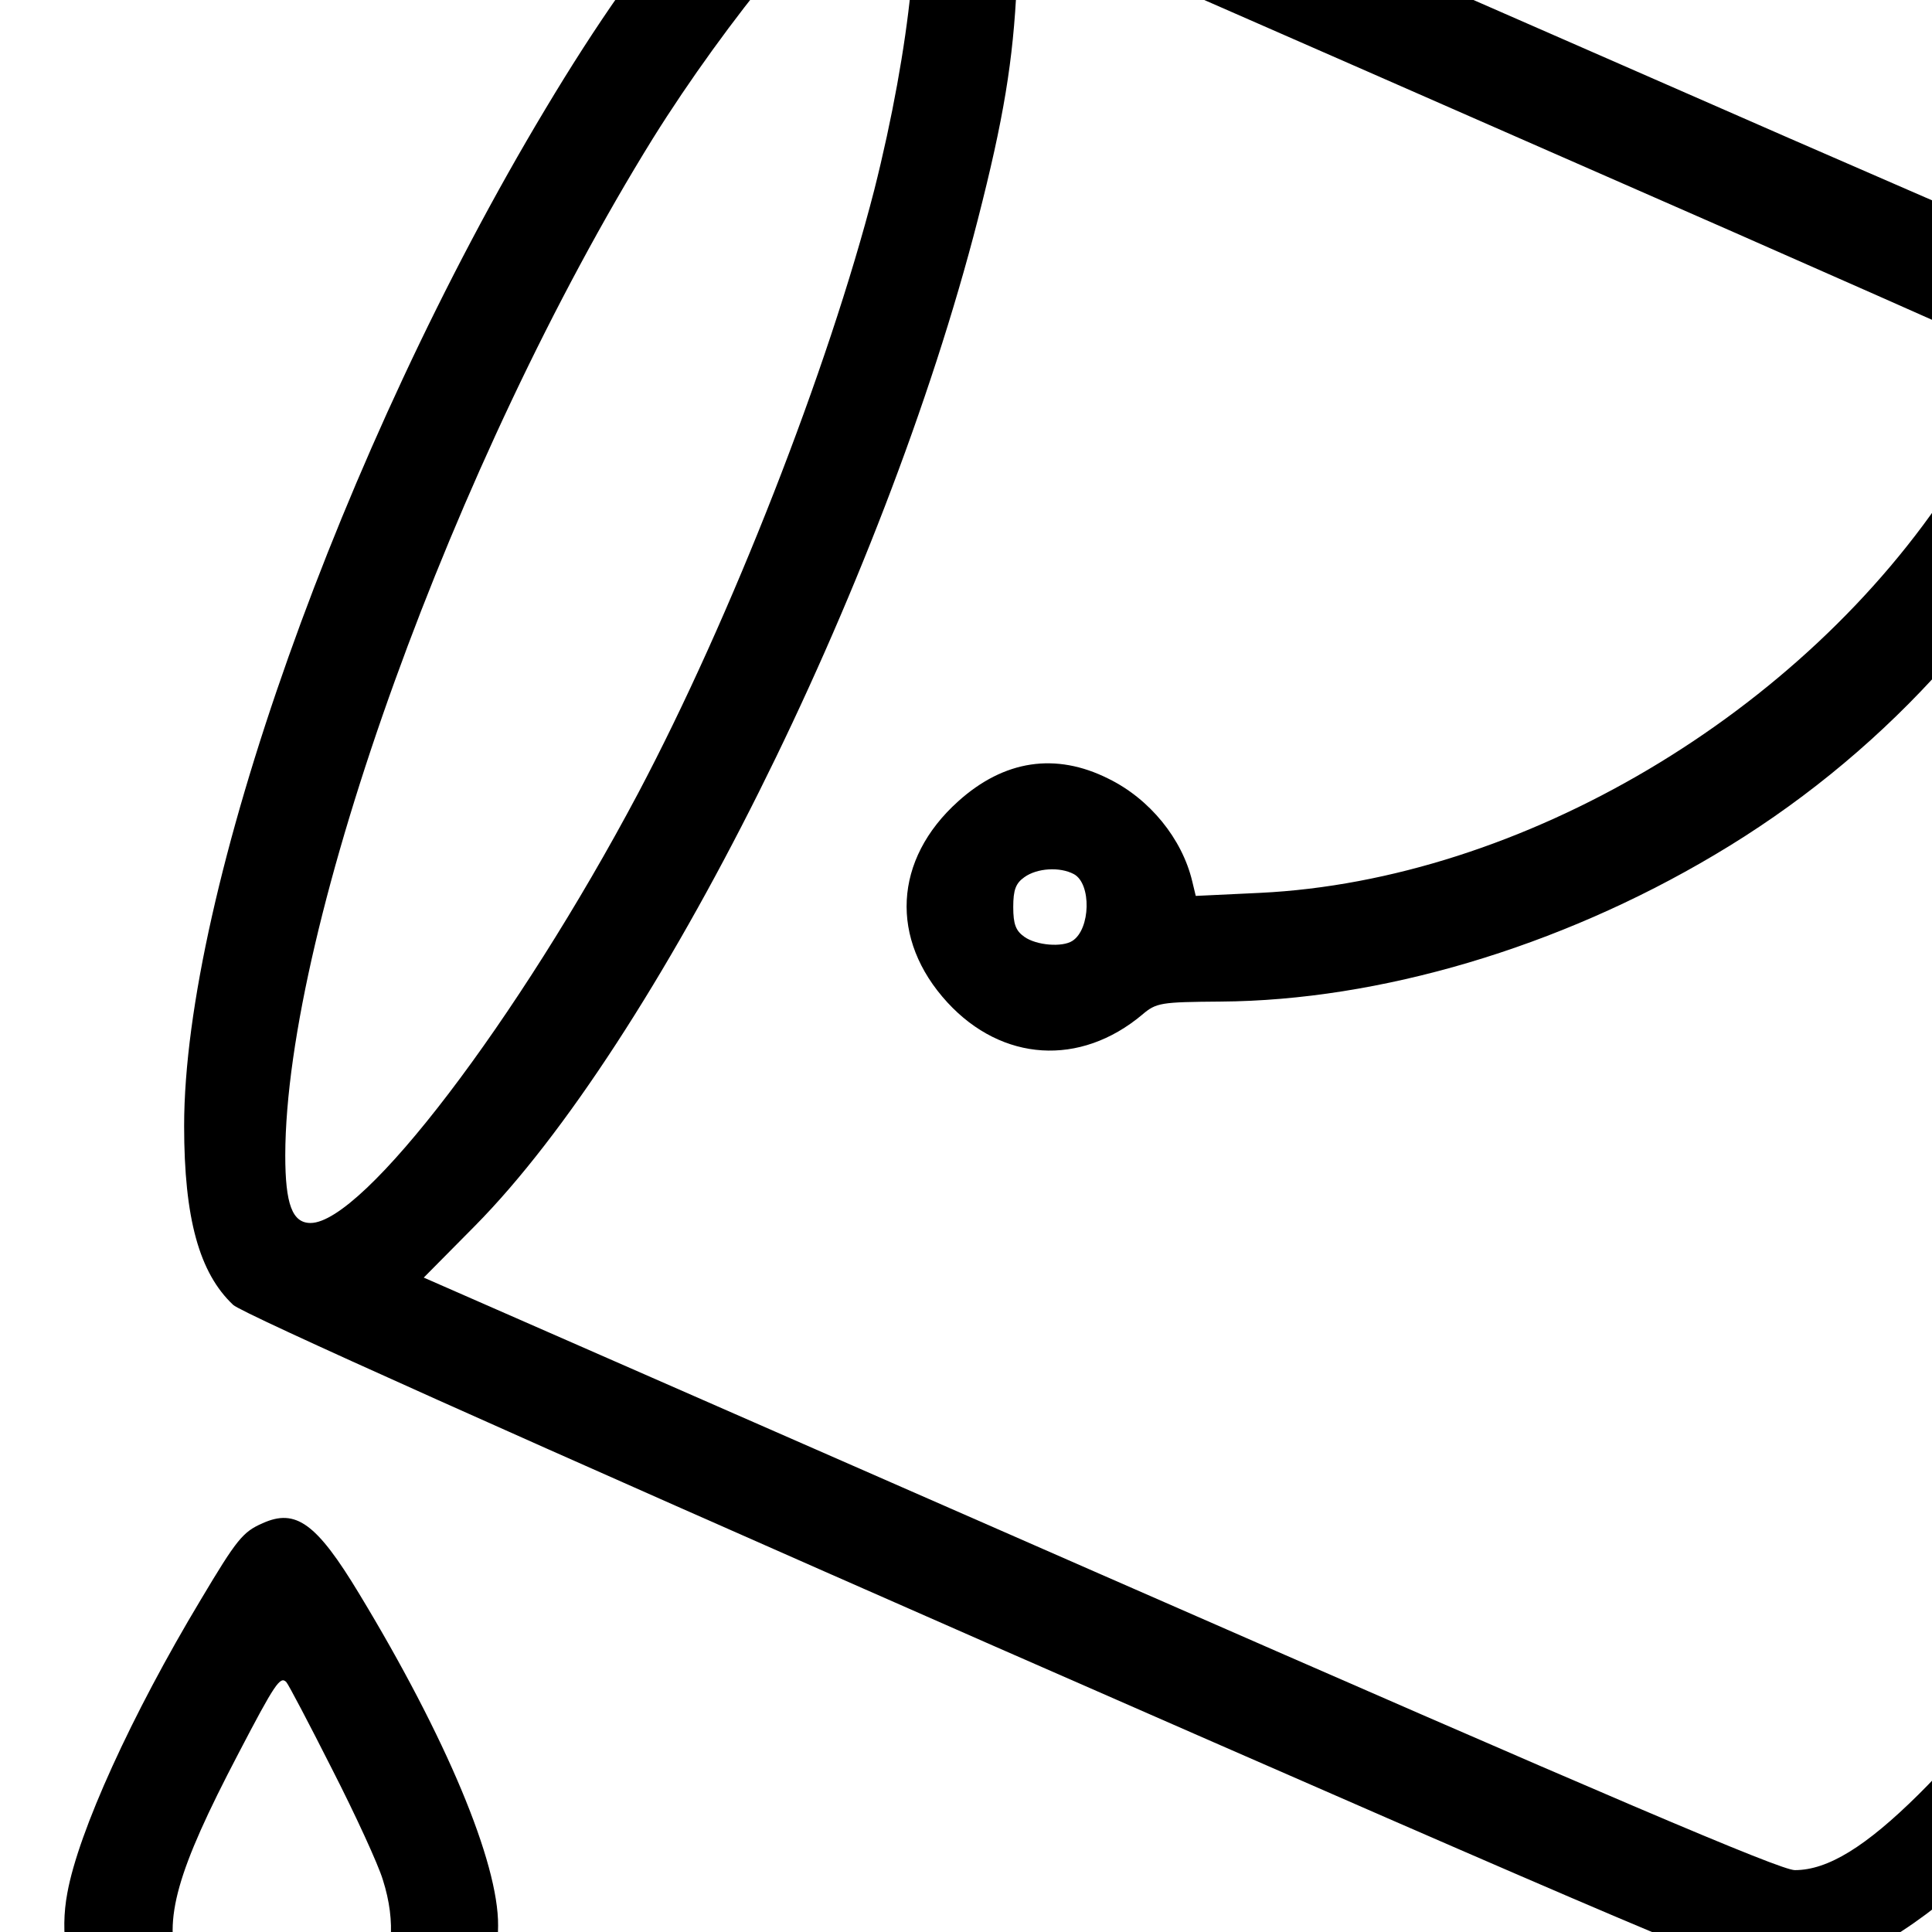
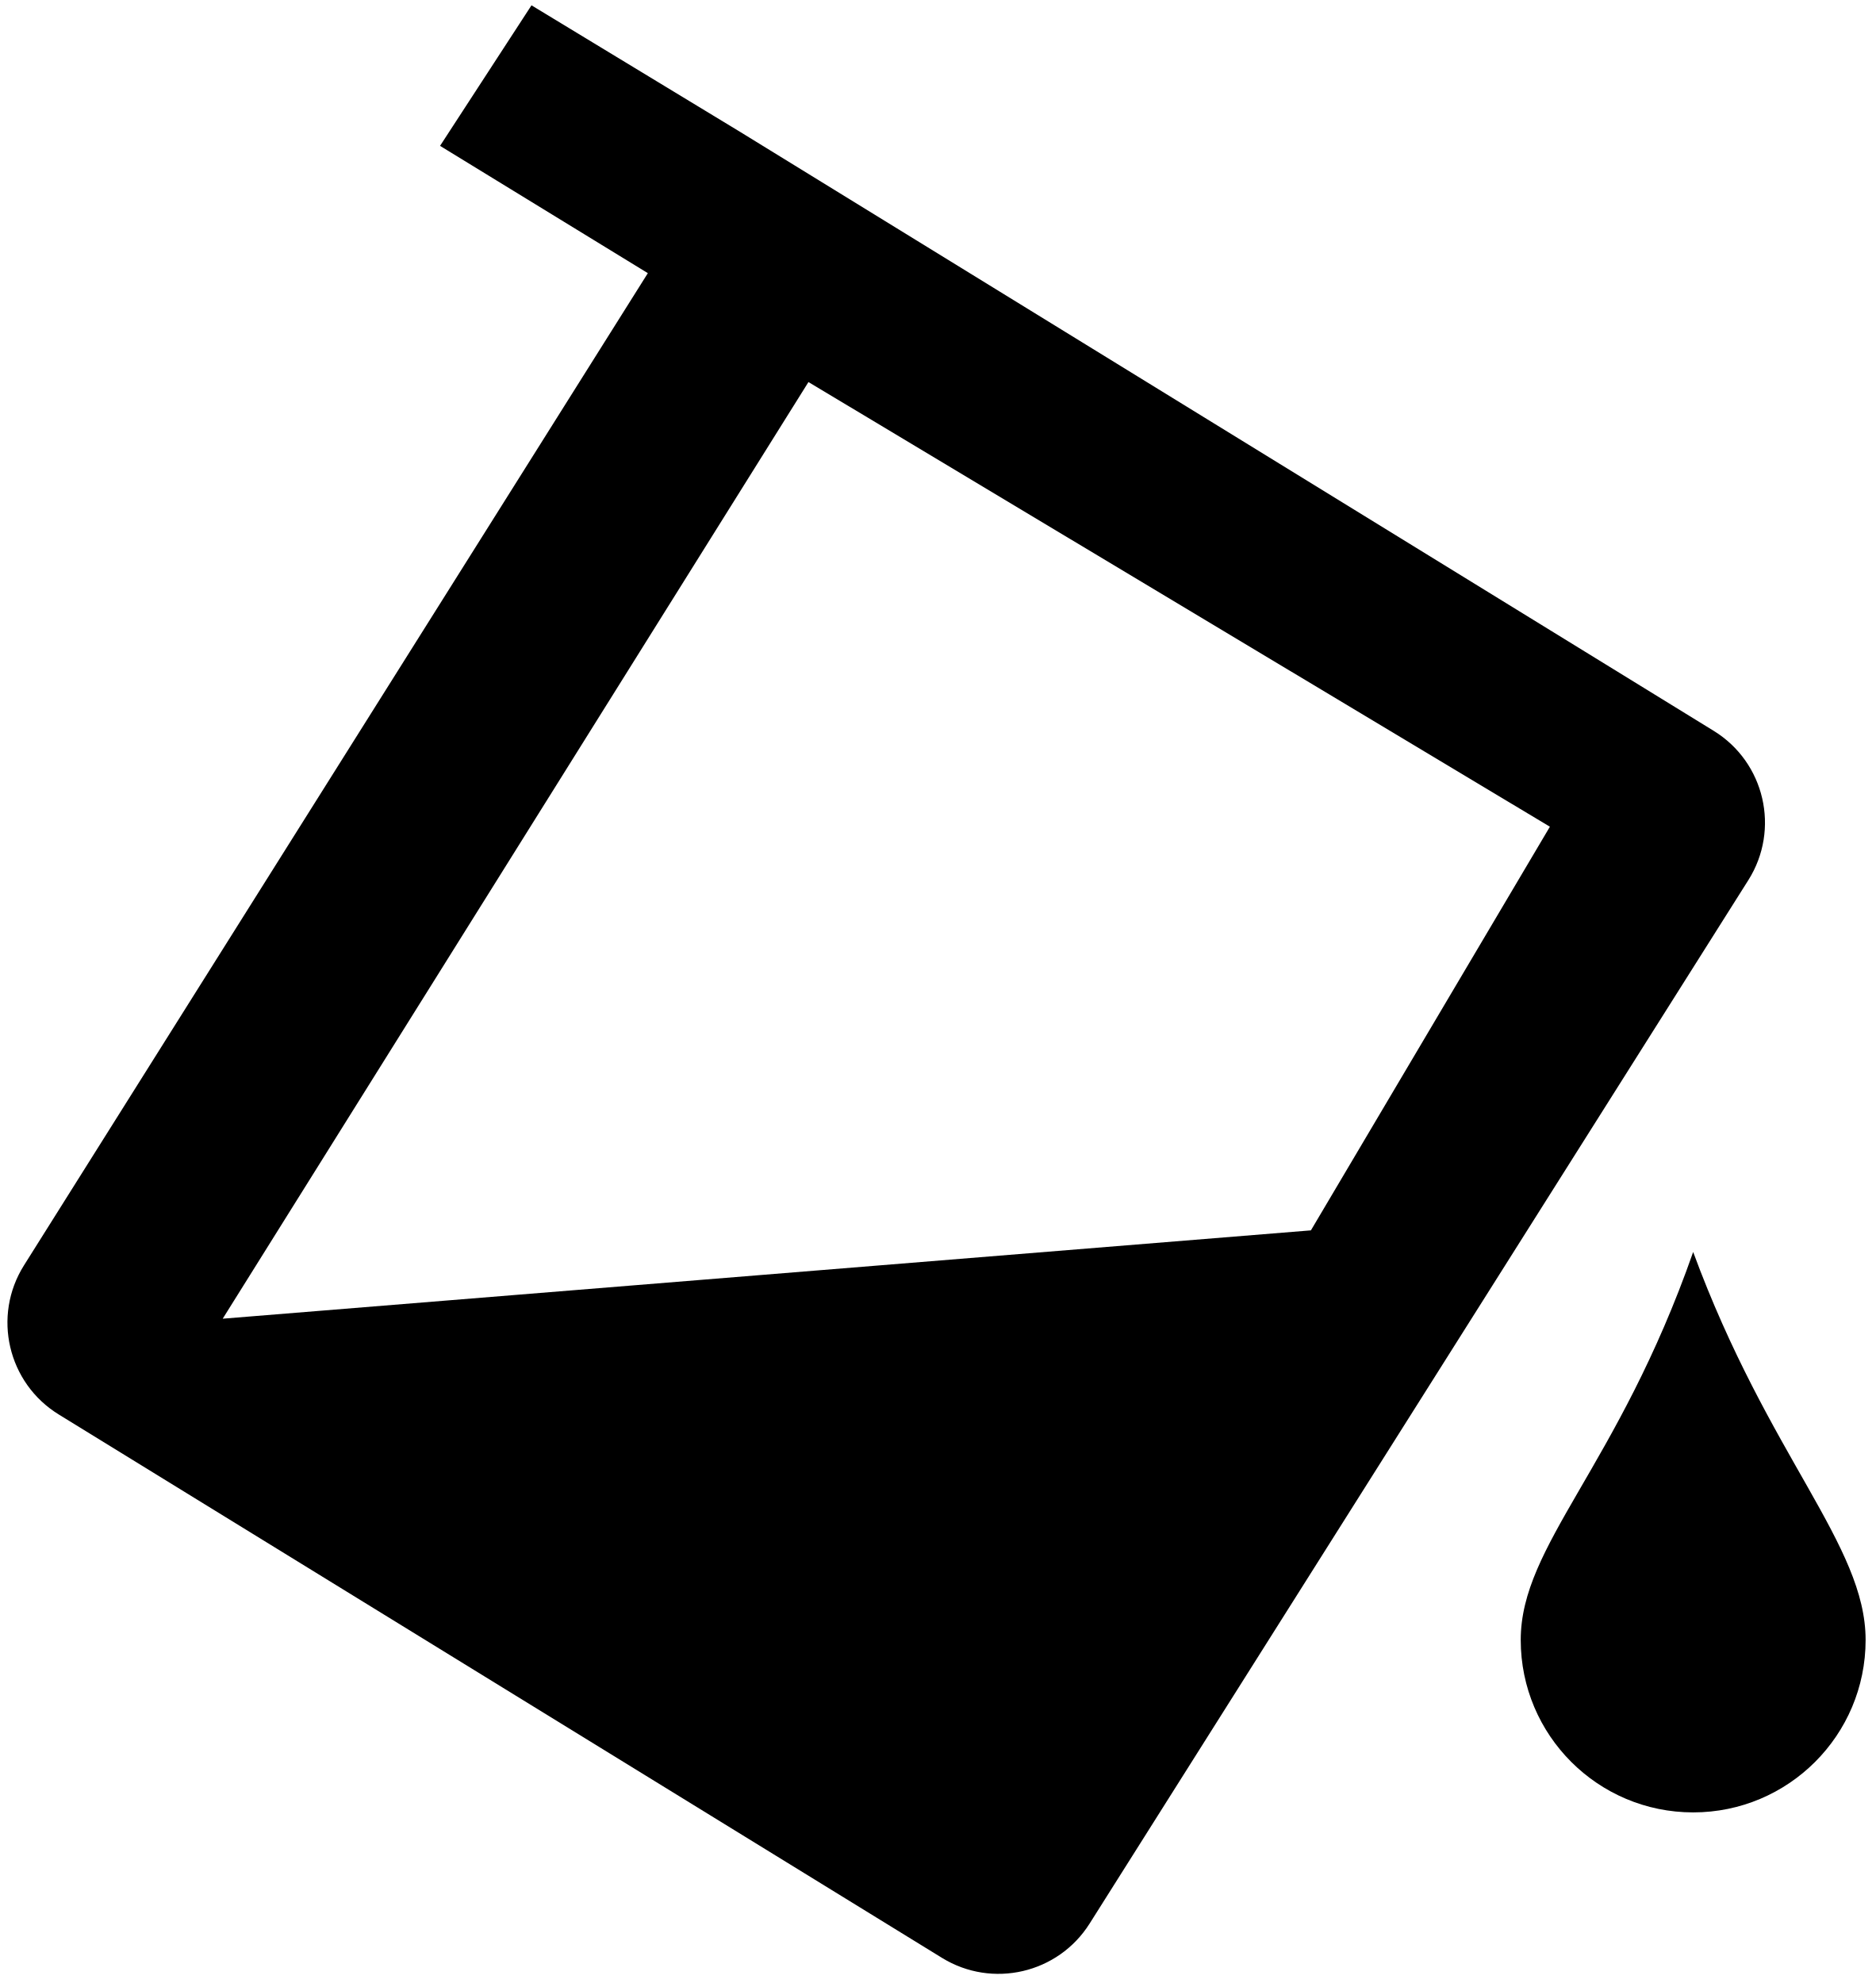
- <svg xmlns="http://www.w3.org/2000/svg" version="1.1" viewBox="0 0 600 600" xml:space="preserve" id="svg5073">
-   <defs id="defs5077" />
-   <g id="g5071">
-     <g transform="matrix(0.08,0,0,-0.08,0,280)" id="g5069">
-       <path d="m 5807.6,4983.5 c -539.7,-86.3 -1099,-304.2 -1558.3,-606.4 -107.9,-72.6 -204.1,-129.5 -215.9,-129.5 -11.8,0 -111.9,41.2 -221.8,90.3 -190.4,84.4 -210,90.3 -341.5,80.5 -115.8,-5.9 -162.9,-19.6 -264.9,-78.5 C 2871.6,4153.5 2512.4,3737.4 2117.9,3078 1327.1,1761 714.8,35.9 714.8,-870.8 c 0,-359.1 58.9,-571.1 190.4,-694.8 35.3,-33.4 1104.9,-512.2 2949.7,-1322.7 2547.4,-1116.7 2908.5,-1269.8 3012.5,-1277.6 832.1,-62.8 2205.9,1944.9 2728,3987.9 115.8,453.3 155,728.1 155,1089.2 0,349.3 -25.5,502.4 -115.8,700.6 -90.3,200.2 -159,245.3 -755.6,504.4 -296.3,127.6 -541.7,235.5 -545.6,237.5 -2,2 11.8,72.6 29.4,159 55,243.3 49.1,804.6 -9.8,1036.2 -200.2,790.9 -755.6,1289.4 -1601.5,1434.6 -211.8,35.3 -718.2,35.3 -943.9,0 z m 953.8,-402.3 c 219.8,-47.1 382.7,-117.8 580.9,-247.3 423.9,-280.6 673.2,-779.1 673.2,-1344.3 0,-168.8 -29.4,-441.6 -49.1,-465.1 -3.9,-3.9 -755.6,321.9 -1672.1,724.2 -914.5,400.4 -1695.6,741.8 -1731,757.5 l -68.7,29.4 49.1,37.3 c 98.1,74.6 416.1,239.4 626.1,325.8 547.6,221.7 1108.9,286.5 1591.6,182.5 z m -3246,-602.5 C 3590,3864.9 3535,3321.2 3393.7,2761.9 3215.1,2067.2 2838.3,1103.5 2477.2,420.6 c -469,-883.2 -1067.6,-1668.2 -1271.7,-1668.2 -70.7,0 -98.1,72.6 -98.1,263 2,893 657.5,2704.4 1426.8,3946.7 286.5,459.2 694.7,953.8 859.6,1038.2 78.4,41.2 82.3,39.2 121.6,-21.6 z M 6013.7,2913 c 987.2,-431.8 1801.6,-792.9 1809.5,-800.7 17.7,-17.7 -127.6,-308.1 -243.4,-486.7 C 6998.9,730.7 5905.8,83 4891.1,33.9 L 4641.9,22.1 4628.2,79 c -39.3,164.9 -164.9,319.9 -325.8,398.4 -204.1,102.1 -404.3,72.6 -582.9,-88.3 -251.2,-225.7 -266.9,-535.8 -41.2,-781.1 212,-229.6 514.2,-249.2 755.6,-47.1 55,47.1 72.6,49.1 304.2,51 616.3,3.9 1313,210 1917.4,569.2 633.9,374.8 1144.1,928.3 1452.3,1574 49.1,102.1 92.2,188.4 94.2,192.3 11.8,13.7 1006.8,-435.7 1044.1,-473 78.5,-78.5 109.9,-263 98.1,-573.1 -31.4,-745.8 -308.1,-1681.9 -790.9,-2675 -382.7,-790.9 -724.2,-1313 -1104.9,-1691.7 -206.1,-204.1 -353.3,-294.4 -480.8,-294.4 -56.9,0 -714.4,280.6 -2698.5,1150.1 l -2624.1,1150.1 198.2,200.2 c 702.7,710.5 1585.8,2476.8 1952.8,3907.5 100.1,390.5 137.4,616.2 151.1,914.6 l 11.8,249.2 129.5,-55 c 70.7,-31.4 938.1,-410.2 1925.3,-843.9 z M 4168.9,106.6 c 68.7,-37.3 64.8,-213.9 -5.9,-259.1 -39.3,-25.5 -139.3,-17.7 -186.4,15.7 -33.4,23.5 -43.2,49.1 -43.2,115.8 0,66.7 9.8,92.2 43.2,115.8 49,35.3 137.3,41.2 192.3,11.8 z" id="path5065" />
-       <path d="m 1019,-2413.4 c -76.5,-33.3 -100.1,-62.8 -239.4,-296.3 -268.9,-447.5 -475,-900.8 -518.1,-1138.3 -29.4,-155 -3.9,-314 74.6,-469.1 74.6,-147.2 259,-329.7 414.1,-406.2 123.6,-62.8 143.3,-66.7 337.6,-66.7 190.4,0 215.9,3.9 333.6,60.8 308.1,147.2 512.2,445.5 512.2,753.6 2,245.3 -202.1,732 -539.7,1289.4 -164.9,272.8 -245.4,331.7 -374.9,272.8 z m 270.8,-955.7 c 90.3,-176.6 178.6,-369 196.3,-427.9 106,-331.7 -60.8,-588.8 -384.6,-590.7 -190.4,0 -359.2,104 -408.2,253.2 -60.8,182.5 -7.8,369 231.6,826.2 143.3,274.8 162.9,302.2 186.4,278.7 7.8,-7.9 88.3,-160.9 178.5,-339.5 z" id="path5067" />
-     </g>
-   </g>
+ <svg xmlns="http://www.w3.org/2000/svg" width="87" height="92" viewBox="0 0 87 92" fill="none">
+   <path d="M1.113 58.704C-0.367 61.058 0.358 64.167 2.726 65.624L43.701 90.834C46.033 92.269 49.087 91.56 50.549 89.244L81.109 40.834C82.595 38.48 81.873 35.365 79.501 33.906L34.324 6.111L24.657 0.247L20.415 6.767L30.055 12.673L1.113 58.704ZM10.332 61.18L37.506 17.725L71.903 38.355L60.816 57.082L10.332 61.18Z" fill="black" />
+   <path d="M86.55 76.085C86.55 80.504 82.968 84.085 78.55 84.085C74.131 84.085 70.55 80.504 70.55 76.085C70.55 71.667 75.05 68.085 78.55 58.085C82.05 67.585 86.55 71.667 86.55 76.085Z" fill="black" />
</svg>
